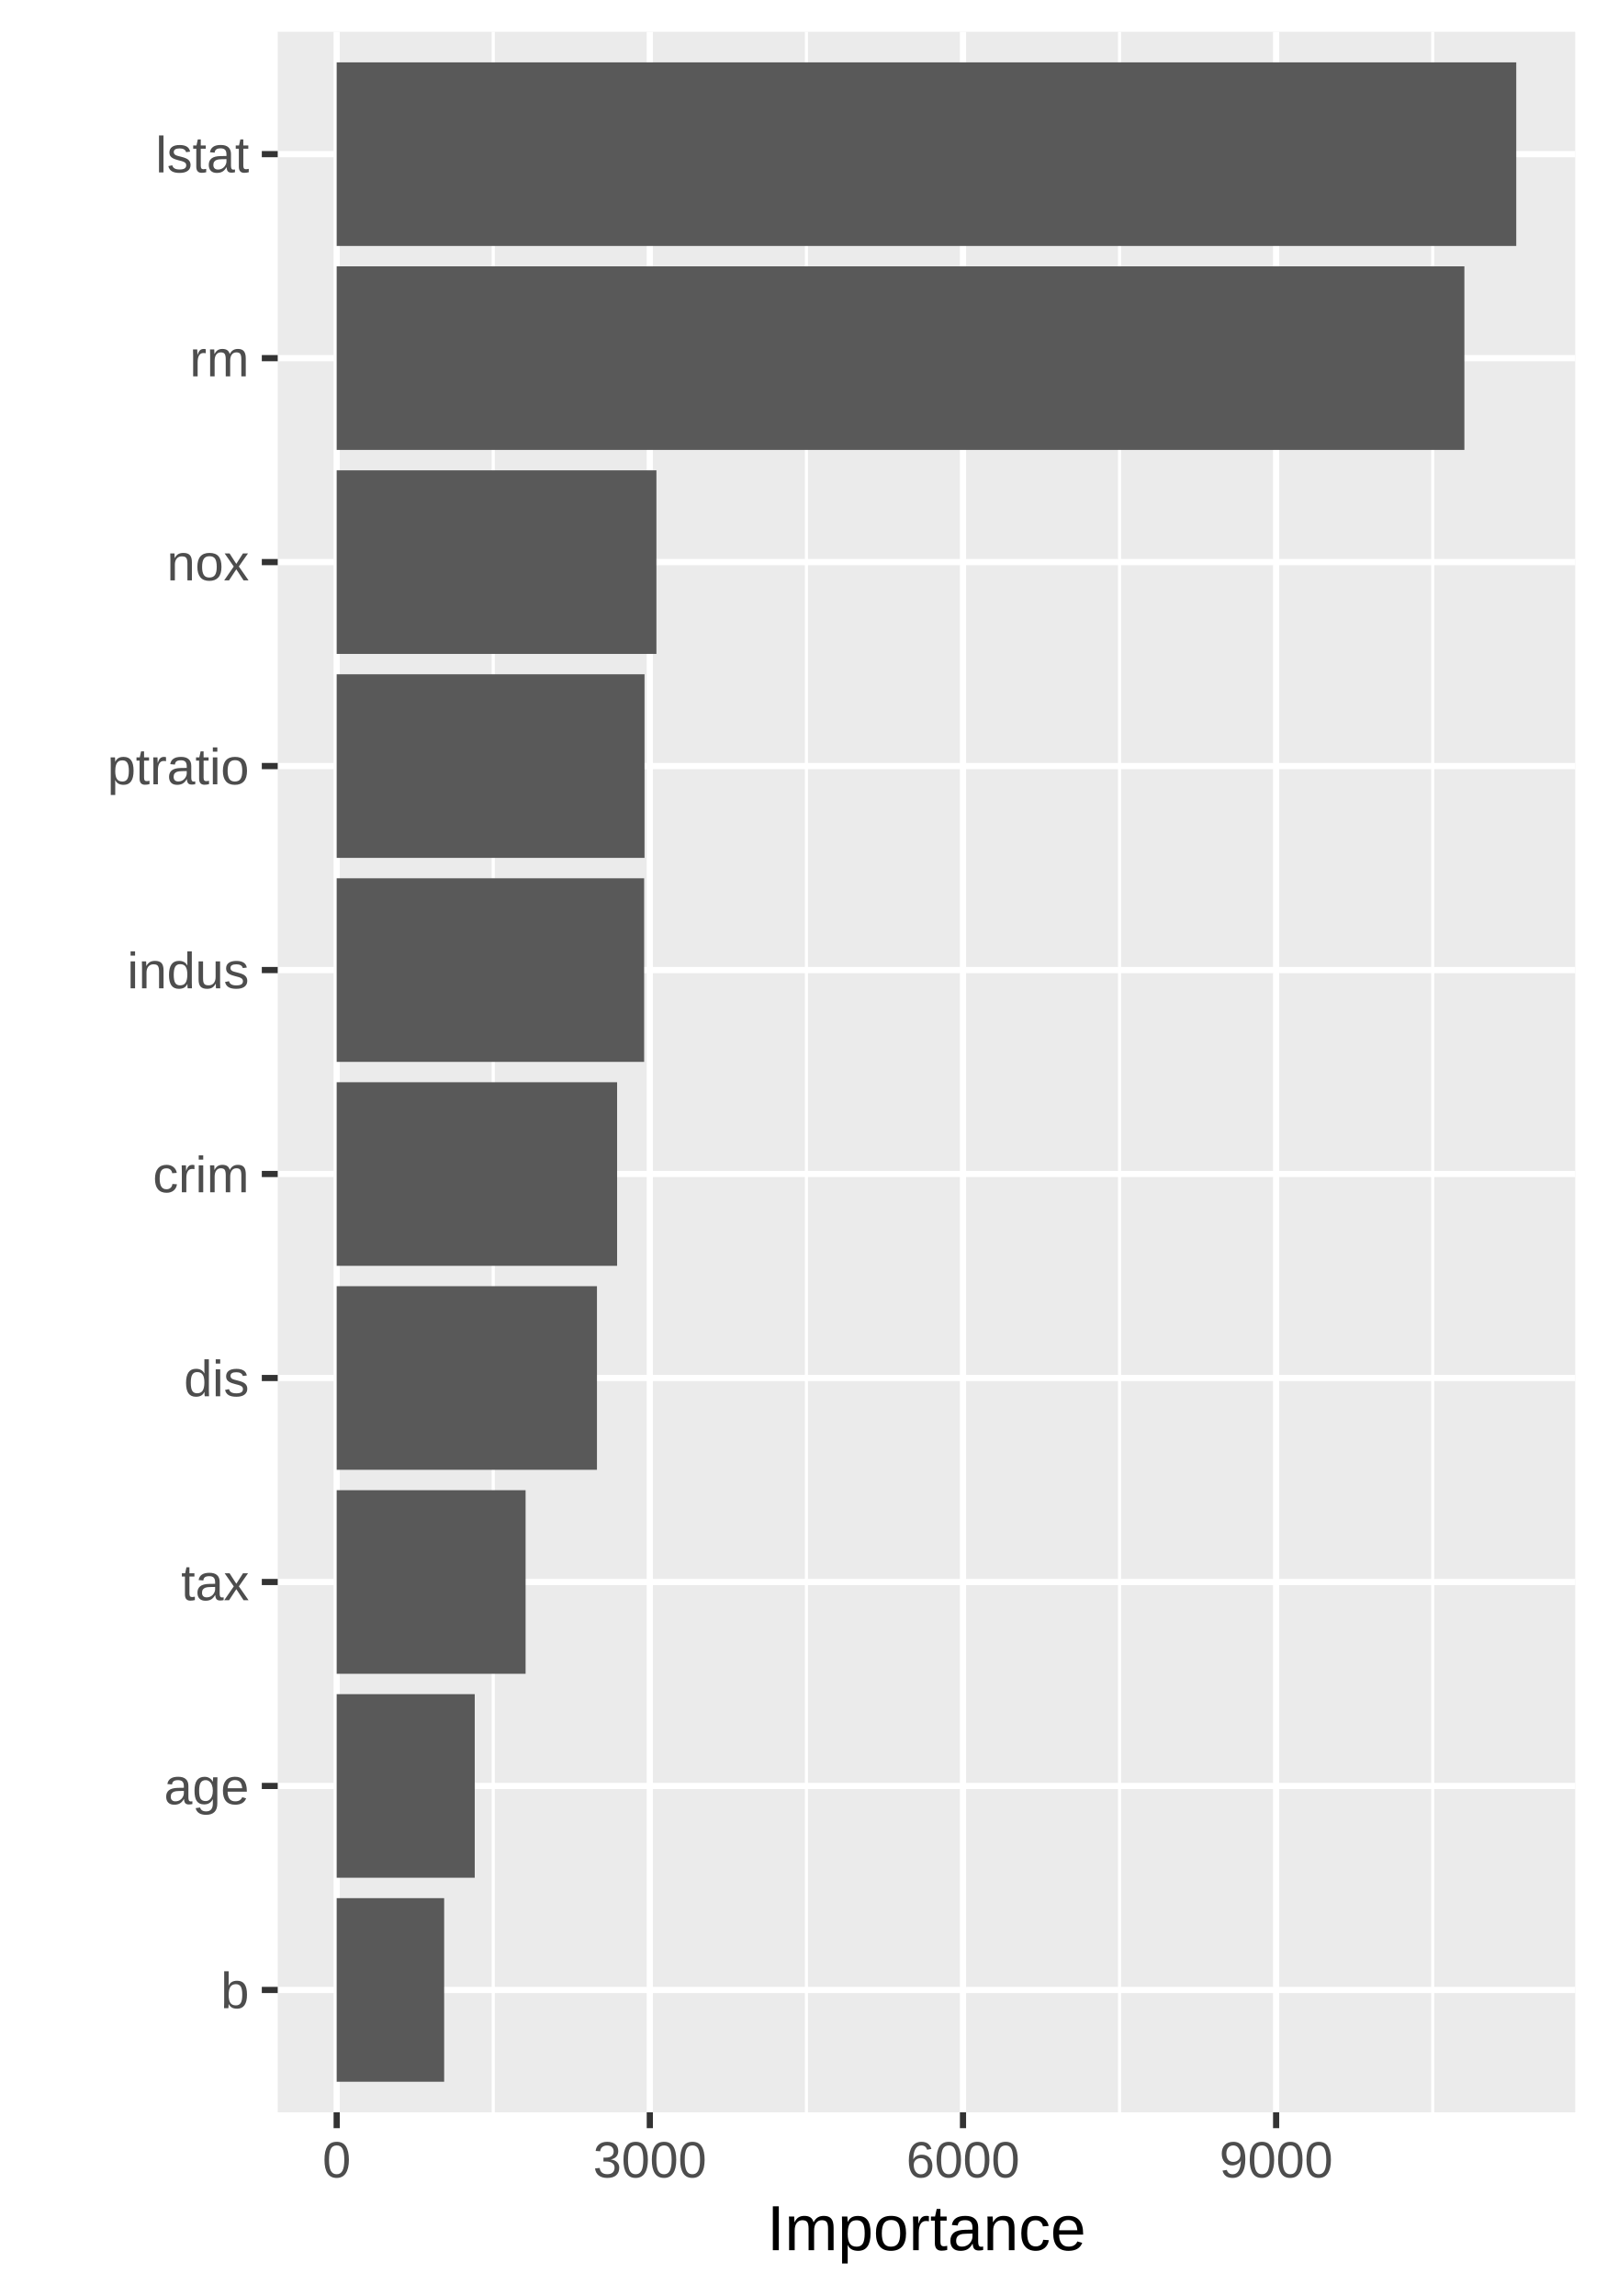
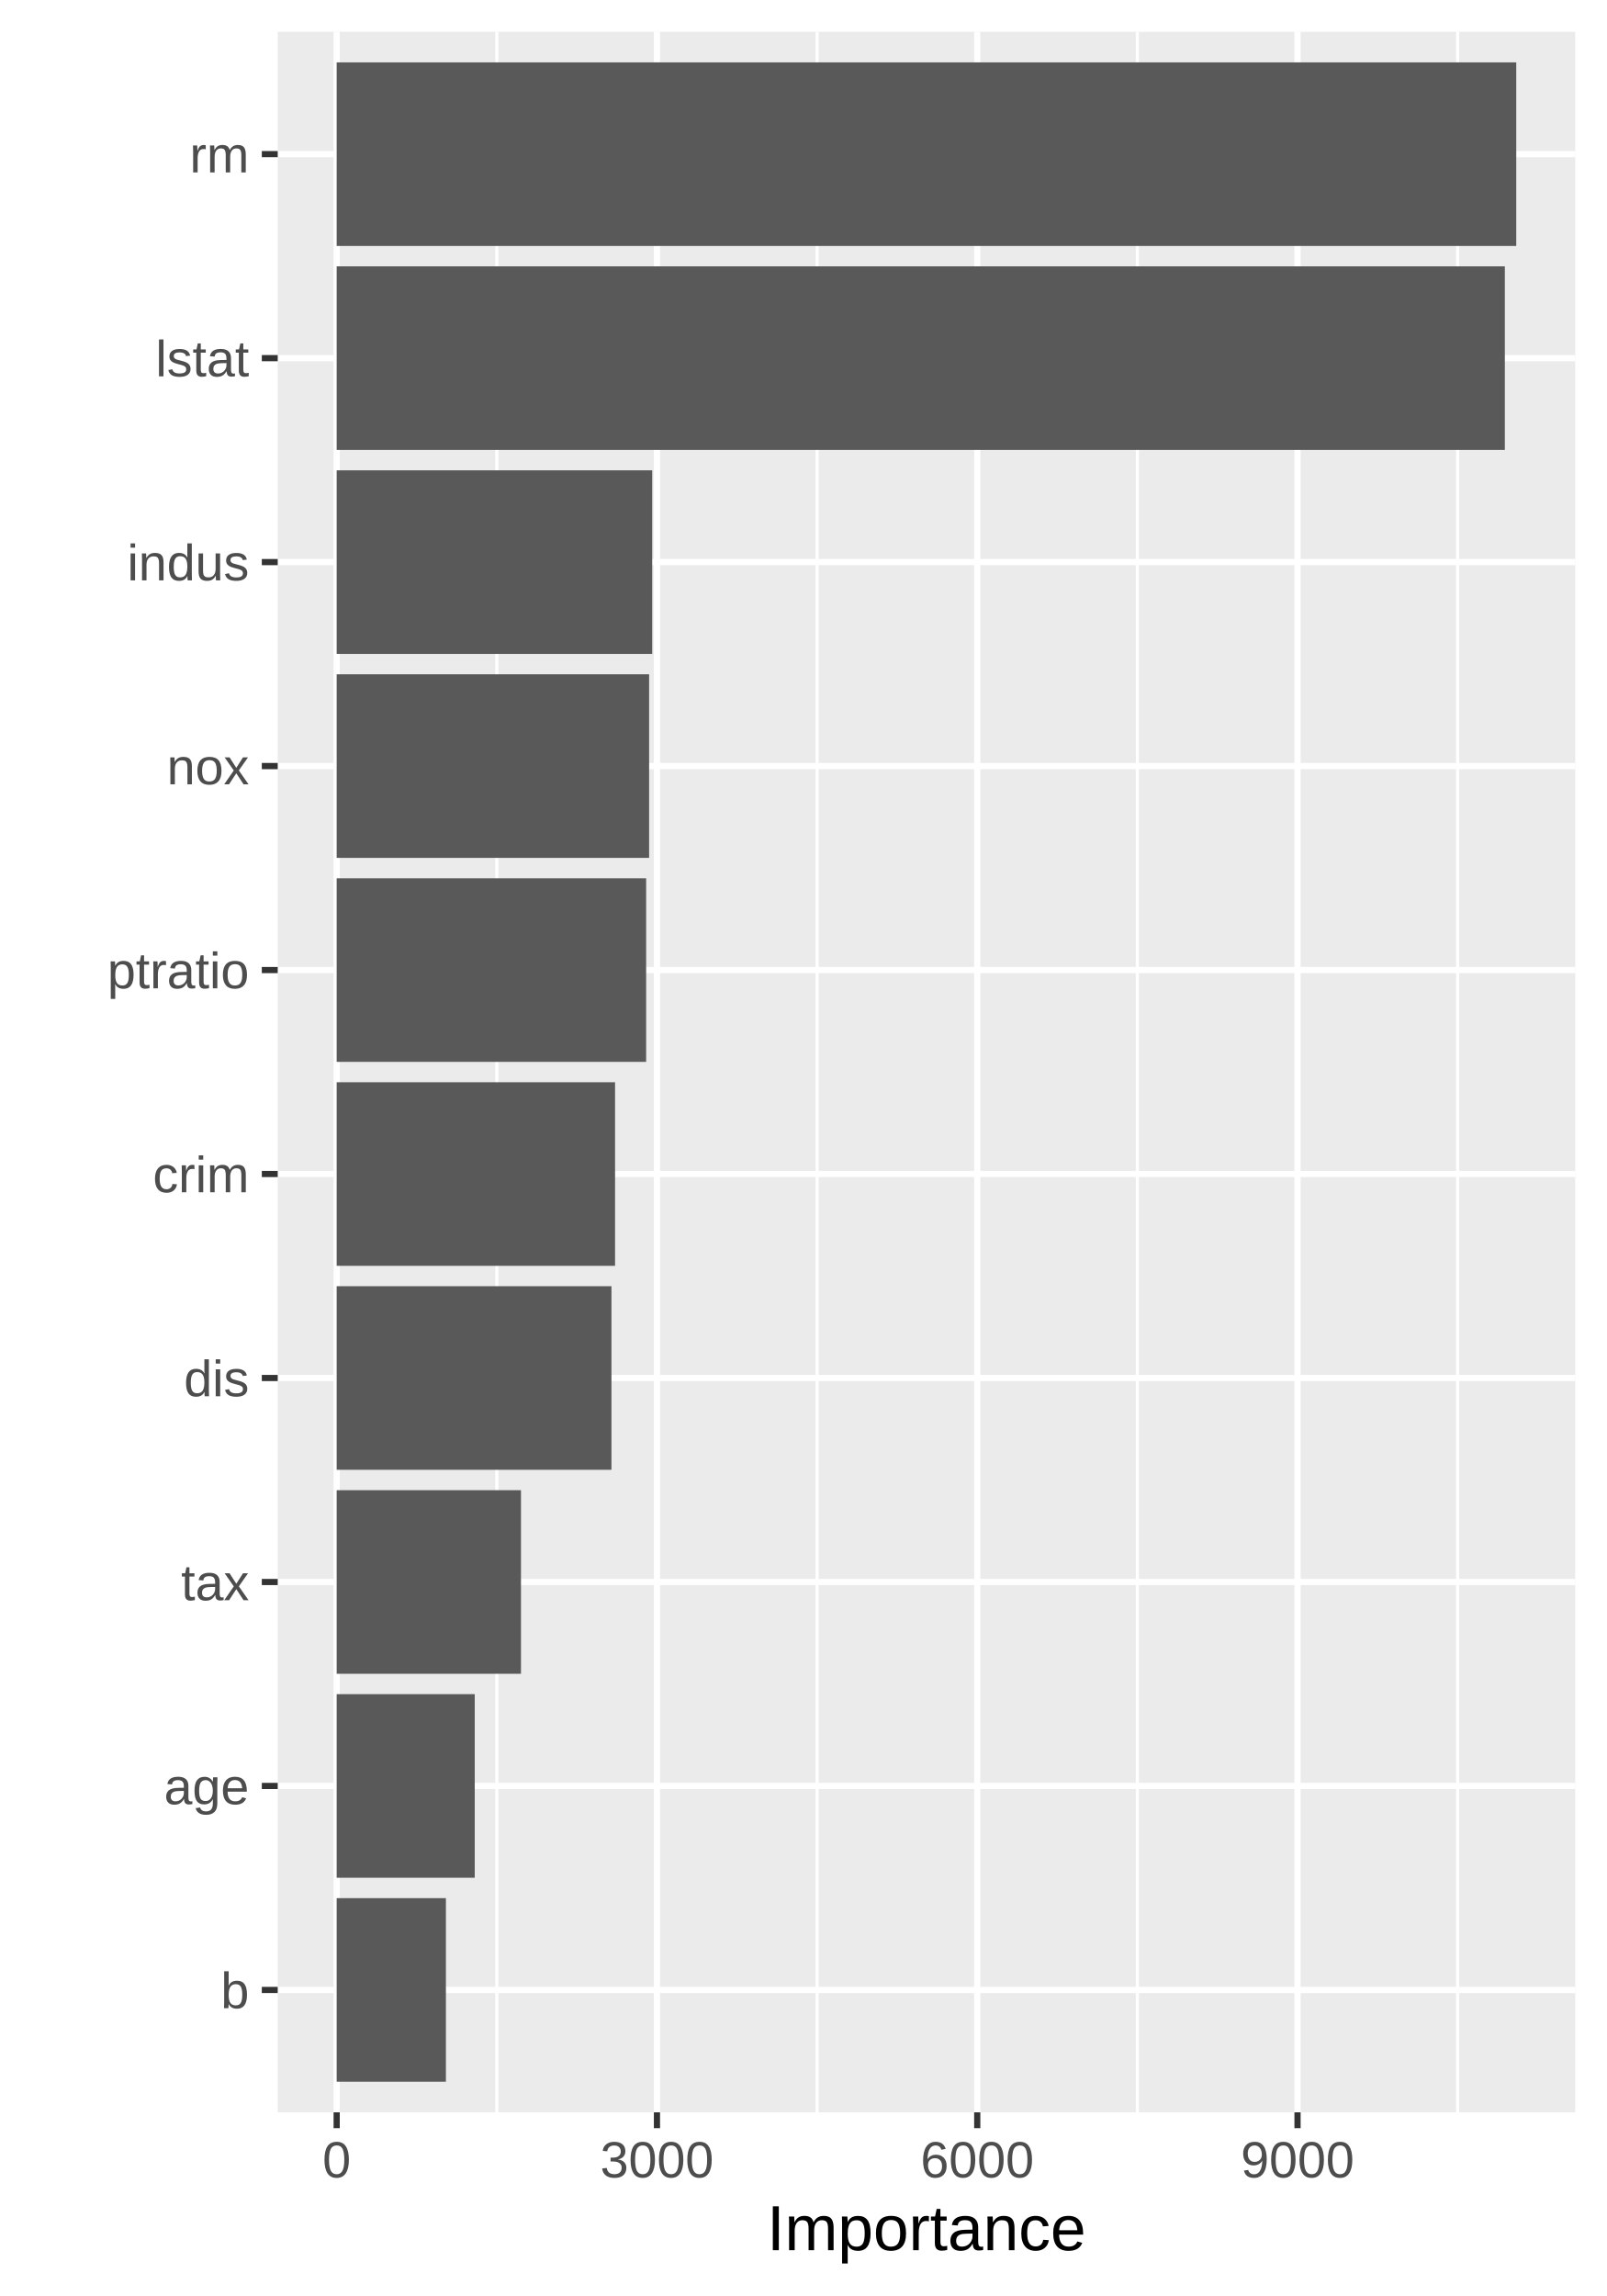
<svg xmlns="http://www.w3.org/2000/svg" viewBox="0 0 504.00 720.00">
  <defs>
    <style type="text/css">
    line, polyline, polygon, path, rect, circle {
      fill: none;
      stroke: #000000;
      stroke-linecap: round;
      stroke-linejoin: round;
      stroke-miterlimit: 10.00;
    }
  </style>
  </defs>
  <rect width="100%" height="100%" style="stroke: none; fill: #FFFFFF;" />
  <rect x="0.00" y="0.00" width="504.00" height="720.00" style="stroke-width: 1.94; stroke: #FFFFFF; fill: #FFFFFF;" />
  <defs>
    <clipPath id="cpODcuMTB8NDk0LjA0fDY2Mi40MHw5Ljk2">
      <rect x="87.10" y="9.96" width="406.94" height="652.44" />
    </clipPath>
  </defs>
  <rect x="87.10" y="9.96" width="406.94" height="652.44" style="stroke-width: 1.94; stroke: none; fill: #EBEBEB;" clip-path="url(#cpODcuMTB8NDk0LjA0fDY2Mi40MHw5Ljk2)" />
-   <polyline points="154.70,662.40 154.70,9.96 " style="stroke-width: 0.97; stroke: #FFFFFF; stroke-linecap: butt;" clip-path="url(#cpODcuMTB8NDk0LjA0fDY2Mi40MHw5Ljk2)" />
-   <polyline points="252.91,662.40 252.91,9.96 " style="stroke-width: 0.97; stroke: #FFFFFF; stroke-linecap: butt;" clip-path="url(#cpODcuMTB8NDk0LjA0fDY2Mi40MHw5Ljk2)" />
-   <polyline points="351.12,662.40 351.12,9.96 " style="stroke-width: 0.97; stroke: #FFFFFF; stroke-linecap: butt;" clip-path="url(#cpODcuMTB8NDk0LjA0fDY2Mi40MHw5Ljk2)" />
-   <polyline points="449.33,662.40 449.33,9.96 " style="stroke-width: 0.97; stroke: #FFFFFF; stroke-linecap: butt;" clip-path="url(#cpODcuMTB8NDk0LjA0fDY2Mi40MHw5Ljk2)" />
+   <polyline points="155.82,662.40 155.82,9.96 " style="stroke-width: 0.97; stroke: #FFFFFF; stroke-linecap: butt;" clip-path="url(#cpODcuMTB8NDk0LjA0fDY2Mi40MHw5Ljk2)" />
+   <polyline points="256.27,662.40 256.27,9.96 " style="stroke-width: 0.97; stroke: #FFFFFF; stroke-linecap: butt;" clip-path="url(#cpODcuMTB8NDk0LjA0fDY2Mi40MHw5Ljk2)" />
+   <polyline points="356.71,662.40 356.71,9.96 " style="stroke-width: 0.97; stroke: #FFFFFF; stroke-linecap: butt;" clip-path="url(#cpODcuMTB8NDk0LjA0fDY2Mi40MHw5Ljk2)" />
+   <polyline points="457.16,662.40 457.16,9.96 " style="stroke-width: 0.97; stroke: #FFFFFF; stroke-linecap: butt;" clip-path="url(#cpODcuMTB8NDk0LjA0fDY2Mi40MHw5Ljk2)" />
  <polyline points="87.10,624.02 494.04,624.02 " style="stroke-width: 1.94; stroke: #FFFFFF; stroke-linecap: butt;" clip-path="url(#cpODcuMTB8NDk0LjA0fDY2Mi40MHw5Ljk2)" />
  <polyline points="87.10,560.06 494.04,560.06 " style="stroke-width: 1.94; stroke: #FFFFFF; stroke-linecap: butt;" clip-path="url(#cpODcuMTB8NDk0LjA0fDY2Mi40MHw5Ljk2)" />
  <polyline points="87.10,496.09 494.04,496.09 " style="stroke-width: 1.94; stroke: #FFFFFF; stroke-linecap: butt;" clip-path="url(#cpODcuMTB8NDk0LjA0fDY2Mi40MHw5Ljk2)" />
  <polyline points="87.10,432.13 494.04,432.13 " style="stroke-width: 1.94; stroke: #FFFFFF; stroke-linecap: butt;" clip-path="url(#cpODcuMTB8NDk0LjA0fDY2Mi40MHw5Ljk2)" />
  <polyline points="87.10,368.16 494.04,368.16 " style="stroke-width: 1.94; stroke: #FFFFFF; stroke-linecap: butt;" clip-path="url(#cpODcuMTB8NDk0LjA0fDY2Mi40MHw5Ljk2)" />
  <polyline points="87.10,304.20 494.04,304.20 " style="stroke-width: 1.94; stroke: #FFFFFF; stroke-linecap: butt;" clip-path="url(#cpODcuMTB8NDk0LjA0fDY2Mi40MHw5Ljk2)" />
  <polyline points="87.10,240.23 494.04,240.23 " style="stroke-width: 1.94; stroke: #FFFFFF; stroke-linecap: butt;" clip-path="url(#cpODcuMTB8NDk0LjA0fDY2Mi40MHw5Ljk2)" />
  <polyline points="87.10,176.27 494.04,176.27 " style="stroke-width: 1.94; stroke: #FFFFFF; stroke-linecap: butt;" clip-path="url(#cpODcuMTB8NDk0LjA0fDY2Mi40MHw5Ljk2)" />
  <polyline points="87.10,112.31 494.04,112.31 " style="stroke-width: 1.94; stroke: #FFFFFF; stroke-linecap: butt;" clip-path="url(#cpODcuMTB8NDk0LjA0fDY2Mi40MHw5Ljk2)" />
  <polyline points="87.10,48.34 494.04,48.34 " style="stroke-width: 1.94; stroke: #FFFFFF; stroke-linecap: butt;" clip-path="url(#cpODcuMTB8NDk0LjA0fDY2Mi40MHw5Ljk2)" />
  <polyline points="105.59,662.40 105.59,9.96 " style="stroke-width: 1.94; stroke: #FFFFFF; stroke-linecap: butt;" clip-path="url(#cpODcuMTB8NDk0LjA0fDY2Mi40MHw5Ljk2)" />
-   <polyline points="203.80,662.40 203.80,9.96 " style="stroke-width: 1.94; stroke: #FFFFFF; stroke-linecap: butt;" clip-path="url(#cpODcuMTB8NDk0LjA0fDY2Mi40MHw5Ljk2)" />
-   <polyline points="302.02,662.40 302.02,9.96 " style="stroke-width: 1.94; stroke: #FFFFFF; stroke-linecap: butt;" clip-path="url(#cpODcuMTB8NDk0LjA0fDY2Mi40MHw5Ljk2)" />
-   <polyline points="400.23,662.40 400.23,9.96 " style="stroke-width: 1.94; stroke: #FFFFFF; stroke-linecap: butt;" clip-path="url(#cpODcuMTB8NDk0LjA0fDY2Mi40MHw5Ljk2)" />
+   <polyline points="206.04,662.40 206.04,9.96 " style="stroke-width: 1.94; stroke: #FFFFFF; stroke-linecap: butt;" clip-path="url(#cpODcuMTB8NDk0LjA0fDY2Mi40MHw5Ljk2)" />
+   <polyline points="306.49,662.40 306.49,9.96 " style="stroke-width: 1.94; stroke: #FFFFFF; stroke-linecap: butt;" clip-path="url(#cpODcuMTB8NDk0LjA0fDY2Mi40MHw5Ljk2)" />
+   <polyline points="406.94,662.40 406.94,9.96 " style="stroke-width: 1.94; stroke: #FFFFFF; stroke-linecap: butt;" clip-path="url(#cpODcuMTB8NDk0LjA0fDY2Mi40MHw5Ljk2)" />
  <rect x="105.59" y="19.56" width="369.95" height="57.57" style="stroke-width: 1.07; stroke: none; stroke-linecap: square; stroke-linejoin: miter; fill: #595959;" clip-path="url(#cpODcuMTB8NDk0LjA0fDY2Mi40MHw5Ljk2)" />
-   <rect x="105.59" y="83.52" width="353.68" height="57.57" style="stroke-width: 1.07; stroke: none; stroke-linecap: square; stroke-linejoin: miter; fill: #595959;" clip-path="url(#cpODcuMTB8NDk0LjA0fDY2Mi40MHw5Ljk2)" />
-   <rect x="105.59" y="147.49" width="100.28" height="57.57" style="stroke-width: 1.07; stroke: none; stroke-linecap: square; stroke-linejoin: miter; fill: #595959;" clip-path="url(#cpODcuMTB8NDk0LjA0fDY2Mi40MHw5Ljk2)" />
-   <rect x="105.59" y="211.45" width="96.55" height="57.57" style="stroke-width: 1.07; stroke: none; stroke-linecap: square; stroke-linejoin: miter; fill: #595959;" clip-path="url(#cpODcuMTB8NDk0LjA0fDY2Mi40MHw5Ljk2)" />
-   <rect x="105.59" y="275.42" width="96.43" height="57.57" style="stroke-width: 1.07; stroke: none; stroke-linecap: square; stroke-linejoin: miter; fill: #595959;" clip-path="url(#cpODcuMTB8NDk0LjA0fDY2Mi40MHw5Ljk2)" />
-   <rect x="105.59" y="339.38" width="87.95" height="57.57" style="stroke-width: 1.07; stroke: none; stroke-linecap: square; stroke-linejoin: miter; fill: #595959;" clip-path="url(#cpODcuMTB8NDk0LjA0fDY2Mi40MHw5Ljk2)" />
-   <rect x="105.59" y="403.34" width="81.63" height="57.57" style="stroke-width: 1.07; stroke: none; stroke-linecap: square; stroke-linejoin: miter; fill: #595959;" clip-path="url(#cpODcuMTB8NDk0LjA0fDY2Mi40MHw5Ljk2)" />
-   <rect x="105.59" y="467.31" width="59.25" height="57.57" style="stroke-width: 1.07; stroke: none; stroke-linecap: square; stroke-linejoin: miter; fill: #595959;" clip-path="url(#cpODcuMTB8NDk0LjA0fDY2Mi40MHw5Ljk2)" />
+   <rect x="105.59" y="83.52" width="366.37" height="57.57" style="stroke-width: 1.07; stroke: none; stroke-linecap: square; stroke-linejoin: miter; fill: #595959;" clip-path="url(#cpODcuMTB8NDk0LjA0fDY2Mi40MHw5Ljk2)" />
+   <rect x="105.59" y="147.49" width="98.96" height="57.57" style="stroke-width: 1.07; stroke: none; stroke-linecap: square; stroke-linejoin: miter; fill: #595959;" clip-path="url(#cpODcuMTB8NDk0LjA0fDY2Mi40MHw5Ljk2)" />
+   <rect x="105.59" y="211.45" width="97.99" height="57.57" style="stroke-width: 1.07; stroke: none; stroke-linecap: square; stroke-linejoin: miter; fill: #595959;" clip-path="url(#cpODcuMTB8NDk0LjA0fDY2Mi40MHw5Ljk2)" />
+   <rect x="105.59" y="275.42" width="97.06" height="57.57" style="stroke-width: 1.07; stroke: none; stroke-linecap: square; stroke-linejoin: miter; fill: #595959;" clip-path="url(#cpODcuMTB8NDk0LjA0fDY2Mi40MHw5Ljk2)" />
+   <rect x="105.59" y="339.38" width="87.31" height="57.57" style="stroke-width: 1.07; stroke: none; stroke-linecap: square; stroke-linejoin: miter; fill: #595959;" clip-path="url(#cpODcuMTB8NDk0LjA0fDY2Mi40MHw5Ljk2)" />
+   <rect x="105.59" y="403.34" width="86.18" height="57.57" style="stroke-width: 1.07; stroke: none; stroke-linecap: square; stroke-linejoin: miter; fill: #595959;" clip-path="url(#cpODcuMTB8NDk0LjA0fDY2Mi40MHw5Ljk2)" />
+   <rect x="105.59" y="467.31" width="57.80" height="57.57" style="stroke-width: 1.07; stroke: none; stroke-linecap: square; stroke-linejoin: miter; fill: #595959;" clip-path="url(#cpODcuMTB8NDk0LjA0fDY2Mi40MHw5Ljk2)" />
  <rect x="105.59" y="531.27" width="43.30" height="57.57" style="stroke-width: 1.07; stroke: none; stroke-linecap: square; stroke-linejoin: miter; fill: #595959;" clip-path="url(#cpODcuMTB8NDk0LjA0fDY2Mi40MHw5Ljk2)" />
-   <rect x="105.59" y="595.24" width="33.71" height="57.57" style="stroke-width: 1.07; stroke: none; stroke-linecap: square; stroke-linejoin: miter; fill: #595959;" clip-path="url(#cpODcuMTB8NDk0LjA0fDY2Mi40MHw5Ljk2)" />
+   <rect x="105.59" y="595.24" width="34.26" height="57.57" style="stroke-width: 1.07; stroke: none; stroke-linecap: square; stroke-linejoin: miter; fill: #595959;" clip-path="url(#cpODcuMTB8NDk0LjA0fDY2Mi40MHw5Ljk2)" />
  <defs>
    <clipPath id="cpMC4wMHw1MDQuMDB8NzIwLjAwfDAuMDA=">
      <rect x="0.00" y="0.00" width="504.00" height="720.00" />
    </clipPath>
  </defs>
  <g clip-path="url(#cpMC4wMHw1MDQuMDB8NzIwLjAwfDAuMDA=)">
    <text x="69.23" y="629.75" style="font-size: 16.00px; fill: #4D4D4D; font-family: Arial;" textLength="8.90px" lengthAdjust="spacingAndGlyphs">b</text>
  </g>
  <g clip-path="url(#cpMC4wMHw1MDQuMDB8NzIwLjAwfDAuMDA=)">
    <text x="51.43" y="565.78" style="font-size: 16.00px; fill: #4D4D4D; font-family: Arial;" textLength="26.70px" lengthAdjust="spacingAndGlyphs">age</text>
  </g>
  <g clip-path="url(#cpMC4wMHw1MDQuMDB8NzIwLjAwfDAuMDA=)">
    <text x="56.79" y="501.82" style="font-size: 16.00px; fill: #4D4D4D; font-family: Arial;" textLength="21.34px" lengthAdjust="spacingAndGlyphs">tax</text>
  </g>
  <g clip-path="url(#cpMC4wMHw1MDQuMDB8NzIwLjAwfDAuMDA=)">
    <text x="57.68" y="437.85" style="font-size: 16.00px; fill: #4D4D4D; font-family: Arial;" textLength="20.45px" lengthAdjust="spacingAndGlyphs">dis</text>
  </g>
  <g clip-path="url(#cpMC4wMHw1MDQuMDB8NzIwLjAwfDAuMDA=)">
    <text x="47.92" y="373.89" style="font-size: 16.00px; fill: #4D4D4D; font-family: Arial;" textLength="30.21px" lengthAdjust="spacingAndGlyphs">crim</text>
  </g>
  <g clip-path="url(#cpMC4wMHw1MDQuMDB8NzIwLjAwfDAuMDA=)">
-     <text x="39.88" y="309.93" style="font-size: 16.00px; fill: #4D4D4D; font-family: Arial;" textLength="38.25px" lengthAdjust="spacingAndGlyphs">indus</text>
+     <text x="33.66" y="309.93" style="font-size: 16.00px; fill: #4D4D4D; font-family: Arial;" textLength="44.47px" lengthAdjust="spacingAndGlyphs">ptratio</text>
  </g>
  <g clip-path="url(#cpMC4wMHw1MDQuMDB8NzIwLjAwfDAuMDA=)">
-     <text x="33.66" y="245.96" style="font-size: 16.00px; fill: #4D4D4D; font-family: Arial;" textLength="44.47px" lengthAdjust="spacingAndGlyphs">ptratio</text>
+     <text x="52.33" y="245.96" style="font-size: 16.00px; fill: #4D4D4D; font-family: Arial;" textLength="25.80px" lengthAdjust="spacingAndGlyphs">nox</text>
  </g>
  <g clip-path="url(#cpMC4wMHw1MDQuMDB8NzIwLjAwfDAuMDA=)">
-     <text x="52.33" y="182.00" style="font-size: 16.00px; fill: #4D4D4D; font-family: Arial;" textLength="25.80px" lengthAdjust="spacingAndGlyphs">nox</text>
+     <text x="39.88" y="182.00" style="font-size: 16.00px; fill: #4D4D4D; font-family: Arial;" textLength="38.25px" lengthAdjust="spacingAndGlyphs">indus</text>
  </g>
  <g clip-path="url(#cpMC4wMHw1MDQuMDB8NzIwLjAwfDAuMDA=)">
-     <text x="59.47" y="118.03" style="font-size: 16.00px; fill: #4D4D4D; font-family: Arial;" textLength="18.66px" lengthAdjust="spacingAndGlyphs">rm</text>
+     <text x="48.79" y="118.03" style="font-size: 16.00px; fill: #4D4D4D; font-family: Arial;" textLength="29.34px" lengthAdjust="spacingAndGlyphs">lstat</text>
  </g>
  <g clip-path="url(#cpMC4wMHw1MDQuMDB8NzIwLjAwfDAuMDA=)">
-     <text x="48.79" y="54.07" style="font-size: 16.00px; fill: #4D4D4D; font-family: Arial;" textLength="29.34px" lengthAdjust="spacingAndGlyphs">lstat</text>
+     <text x="59.47" y="54.07" style="font-size: 16.00px; fill: #4D4D4D; font-family: Arial;" textLength="18.66px" lengthAdjust="spacingAndGlyphs">rm</text>
  </g>
  <polyline points="82.11,624.02 87.10,624.02 " style="stroke-width: 1.94; stroke: #333333; stroke-linecap: butt;" clip-path="url(#cpMC4wMHw1MDQuMDB8NzIwLjAwfDAuMDA=)" />
  <polyline points="82.11,560.06 87.10,560.06 " style="stroke-width: 1.94; stroke: #333333; stroke-linecap: butt;" clip-path="url(#cpMC4wMHw1MDQuMDB8NzIwLjAwfDAuMDA=)" />
  <polyline points="82.11,496.09 87.10,496.09 " style="stroke-width: 1.94; stroke: #333333; stroke-linecap: butt;" clip-path="url(#cpMC4wMHw1MDQuMDB8NzIwLjAwfDAuMDA=)" />
  <polyline points="82.11,432.13 87.10,432.13 " style="stroke-width: 1.94; stroke: #333333; stroke-linecap: butt;" clip-path="url(#cpMC4wMHw1MDQuMDB8NzIwLjAwfDAuMDA=)" />
  <polyline points="82.11,368.16 87.10,368.16 " style="stroke-width: 1.94; stroke: #333333; stroke-linecap: butt;" clip-path="url(#cpMC4wMHw1MDQuMDB8NzIwLjAwfDAuMDA=)" />
  <polyline points="82.11,304.20 87.10,304.20 " style="stroke-width: 1.94; stroke: #333333; stroke-linecap: butt;" clip-path="url(#cpMC4wMHw1MDQuMDB8NzIwLjAwfDAuMDA=)" />
  <polyline points="82.11,240.23 87.10,240.23 " style="stroke-width: 1.94; stroke: #333333; stroke-linecap: butt;" clip-path="url(#cpMC4wMHw1MDQuMDB8NzIwLjAwfDAuMDA=)" />
  <polyline points="82.11,176.27 87.10,176.27 " style="stroke-width: 1.94; stroke: #333333; stroke-linecap: butt;" clip-path="url(#cpMC4wMHw1MDQuMDB8NzIwLjAwfDAuMDA=)" />
  <polyline points="82.11,112.31 87.10,112.31 " style="stroke-width: 1.94; stroke: #333333; stroke-linecap: butt;" clip-path="url(#cpMC4wMHw1MDQuMDB8NzIwLjAwfDAuMDA=)" />
  <polyline points="82.11,48.34 87.10,48.34 " style="stroke-width: 1.94; stroke: #333333; stroke-linecap: butt;" clip-path="url(#cpMC4wMHw1MDQuMDB8NzIwLjAwfDAuMDA=)" />
  <polyline points="105.59,667.38 105.59,662.40 " style="stroke-width: 1.94; stroke: #333333; stroke-linecap: butt;" clip-path="url(#cpMC4wMHw1MDQuMDB8NzIwLjAwfDAuMDA=)" />
-   <polyline points="203.80,667.38 203.80,662.40 " style="stroke-width: 1.94; stroke: #333333; stroke-linecap: butt;" clip-path="url(#cpMC4wMHw1MDQuMDB8NzIwLjAwfDAuMDA=)" />
-   <polyline points="302.02,667.38 302.02,662.40 " style="stroke-width: 1.94; stroke: #333333; stroke-linecap: butt;" clip-path="url(#cpMC4wMHw1MDQuMDB8NzIwLjAwfDAuMDA=)" />
-   <polyline points="400.23,667.38 400.23,662.40 " style="stroke-width: 1.94; stroke: #333333; stroke-linecap: butt;" clip-path="url(#cpMC4wMHw1MDQuMDB8NzIwLjAwfDAuMDA=)" />
+   <polyline points="206.04,667.38 206.04,662.40 " style="stroke-width: 1.94; stroke: #333333; stroke-linecap: butt;" clip-path="url(#cpMC4wMHw1MDQuMDB8NzIwLjAwfDAuMDA=)" />
+   <polyline points="306.49,667.38 306.49,662.40 " style="stroke-width: 1.94; stroke: #333333; stroke-linecap: butt;" clip-path="url(#cpMC4wMHw1MDQuMDB8NzIwLjAwfDAuMDA=)" />
+   <polyline points="406.94,667.38 406.94,662.40 " style="stroke-width: 1.94; stroke: #333333; stroke-linecap: butt;" clip-path="url(#cpMC4wMHw1MDQuMDB8NzIwLjAwfDAuMDA=)" />
  <g clip-path="url(#cpMC4wMHw1MDQuMDB8NzIwLjAwfDAuMDA=)">
    <text x="101.14" y="682.82" style="font-size: 16.00px; fill: #4D4D4D; font-family: Arial;" textLength="8.90px" lengthAdjust="spacingAndGlyphs">0</text>
  </g>
  <g clip-path="url(#cpMC4wMHw1MDQuMDB8NzIwLjAwfDAuMDA=)">
-     <text x="186.01" y="682.82" style="font-size: 16.00px; fill: #4D4D4D; font-family: Arial;" textLength="35.59px" lengthAdjust="spacingAndGlyphs">3000</text>
+     <text x="188.24" y="682.82" style="font-size: 16.00px; fill: #4D4D4D; font-family: Arial;" textLength="35.59px" lengthAdjust="spacingAndGlyphs">3000</text>
  </g>
  <g clip-path="url(#cpMC4wMHw1MDQuMDB8NzIwLjAwfDAuMDA=)">
-     <text x="284.22" y="682.82" style="font-size: 16.00px; fill: #4D4D4D; font-family: Arial;" textLength="35.59px" lengthAdjust="spacingAndGlyphs">6000</text>
+     <text x="288.69" y="682.82" style="font-size: 16.00px; fill: #4D4D4D; font-family: Arial;" textLength="35.59px" lengthAdjust="spacingAndGlyphs">6000</text>
  </g>
  <g clip-path="url(#cpMC4wMHw1MDQuMDB8NzIwLjAwfDAuMDA=)">
-     <text x="382.43" y="682.82" style="font-size: 16.00px; fill: #4D4D4D; font-family: Arial;" textLength="35.59px" lengthAdjust="spacingAndGlyphs">9000</text>
+     <text x="389.14" y="682.82" style="font-size: 16.00px; fill: #4D4D4D; font-family: Arial;" textLength="35.59px" lengthAdjust="spacingAndGlyphs">9000</text>
  </g>
  <g clip-path="url(#cpMC4wMHw1MDQuMDB8NzIwLjAwfDAuMDA=)">
    <text x="240.54" y="705.64" style="font-size: 20.00px; font-family: Arial;" textLength="100.05px" lengthAdjust="spacingAndGlyphs">Importance</text>
  </g>
</svg>
